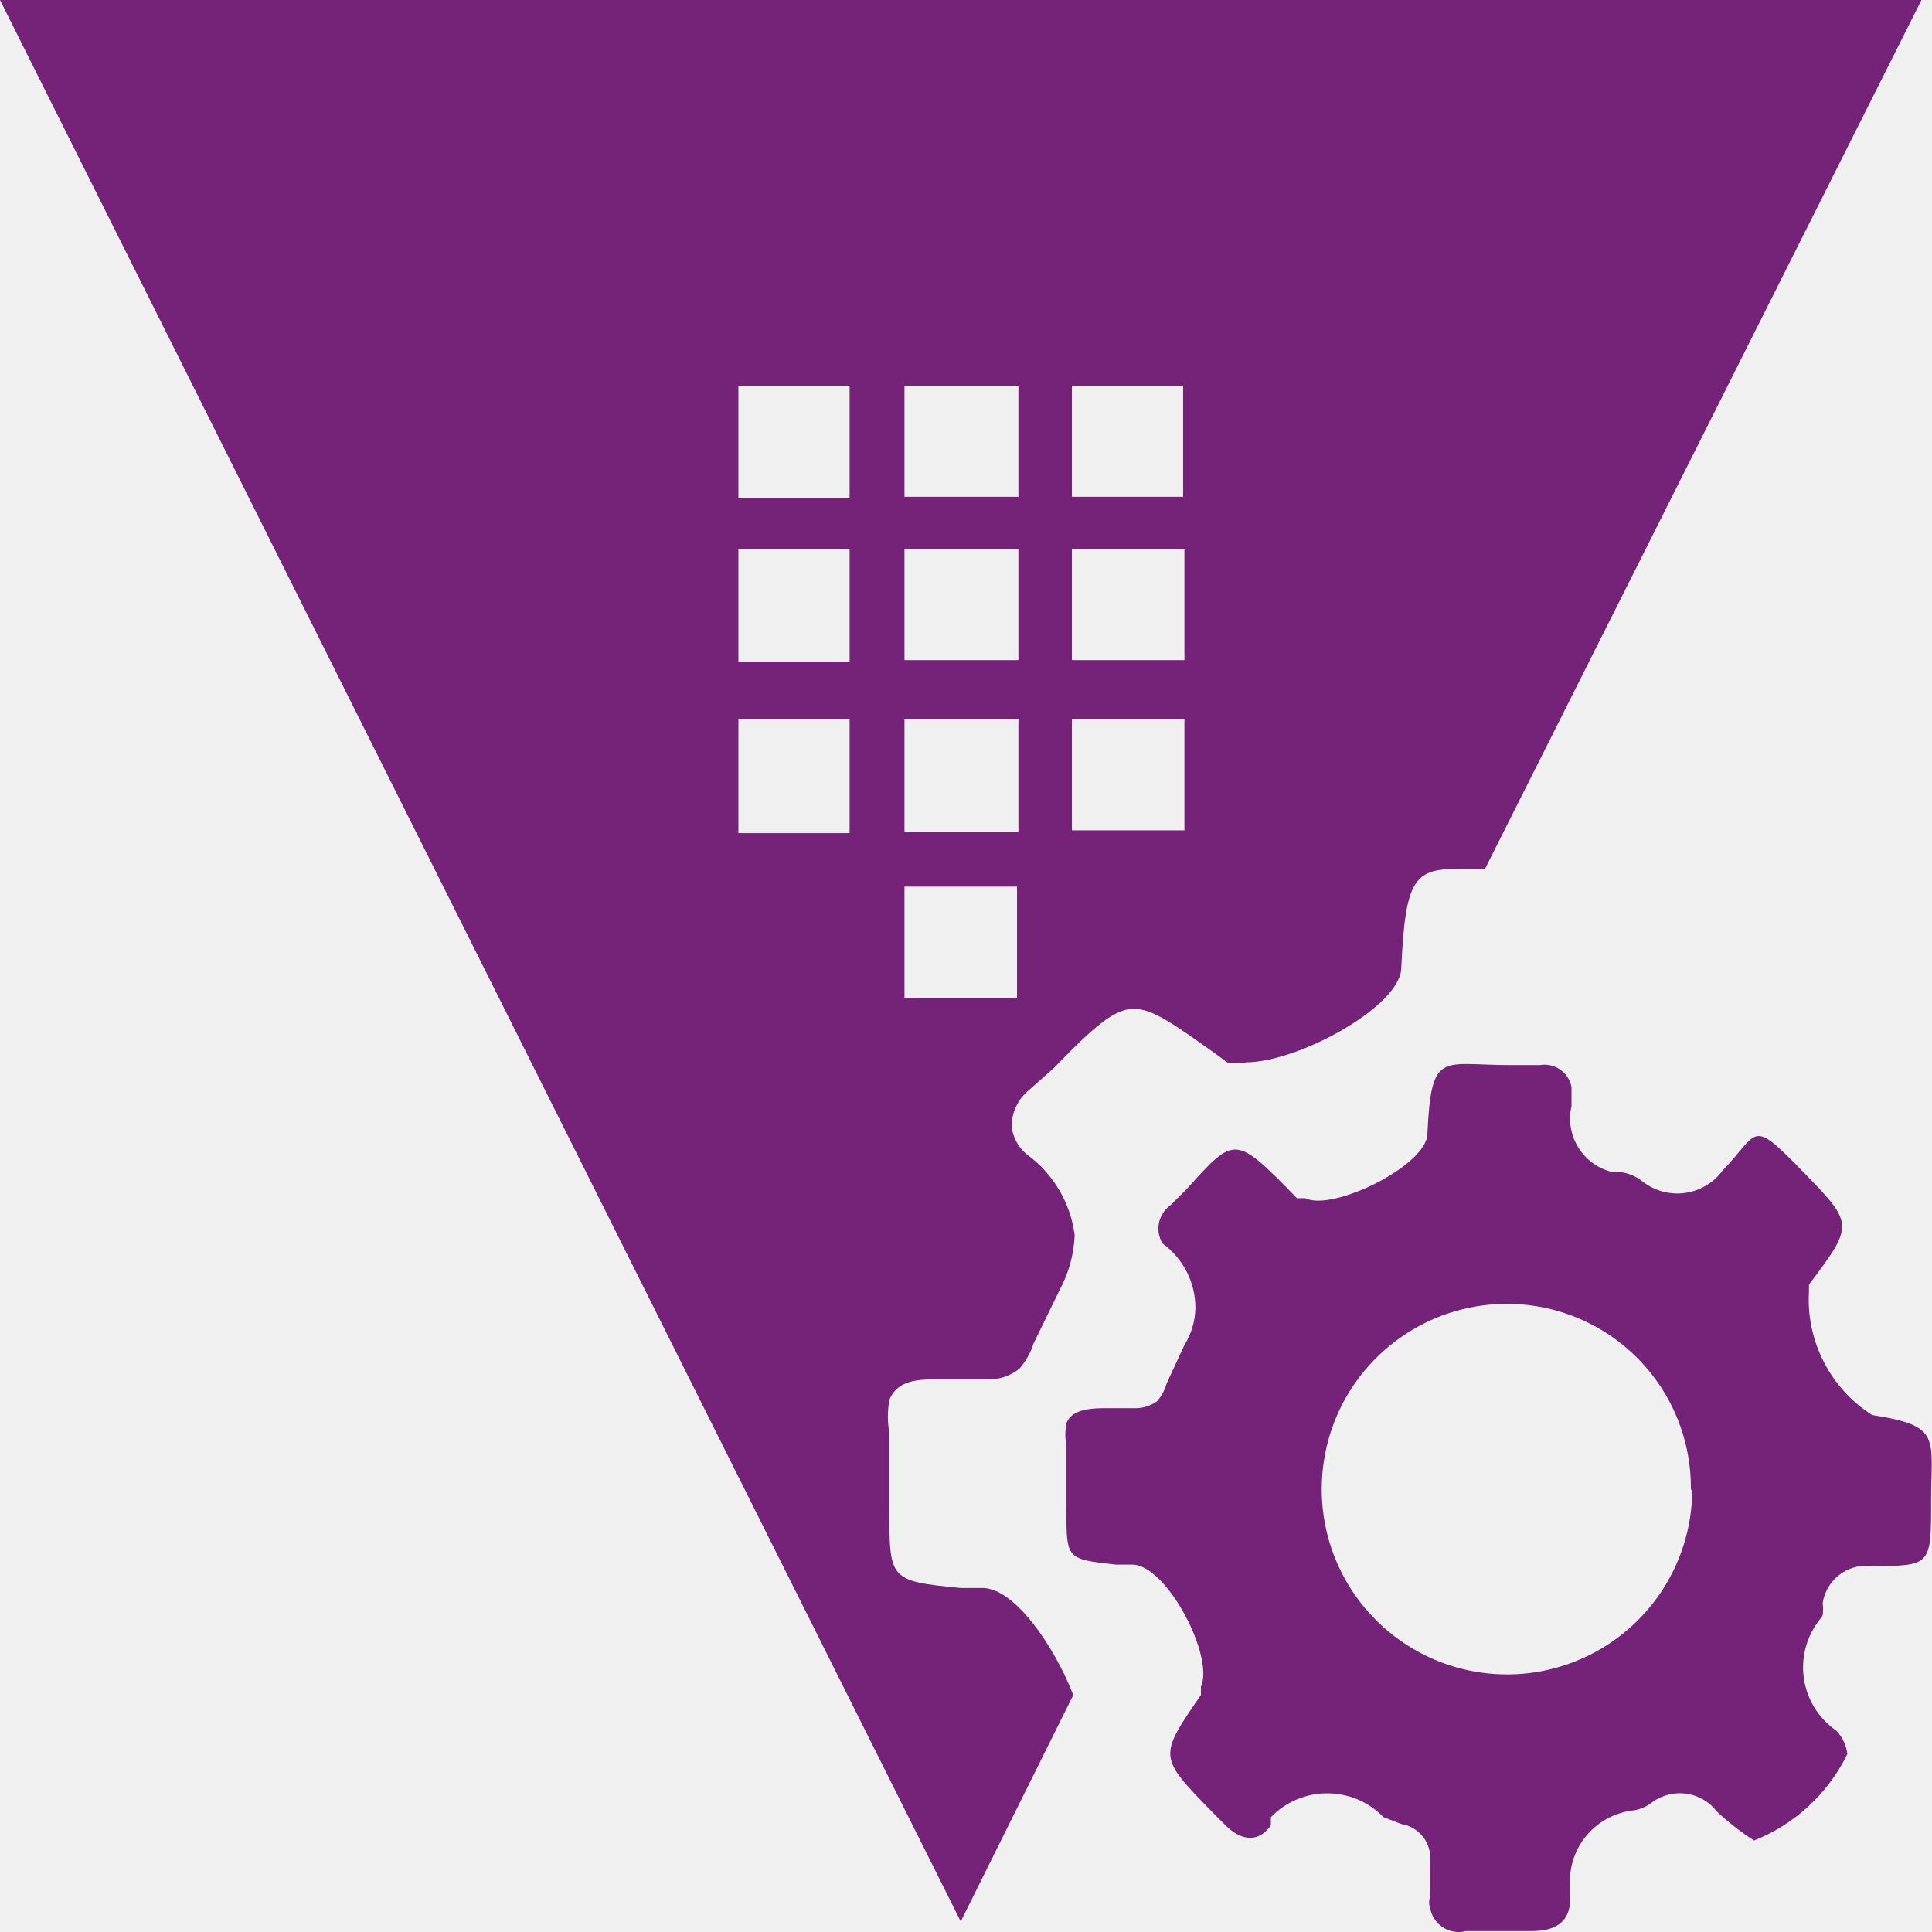
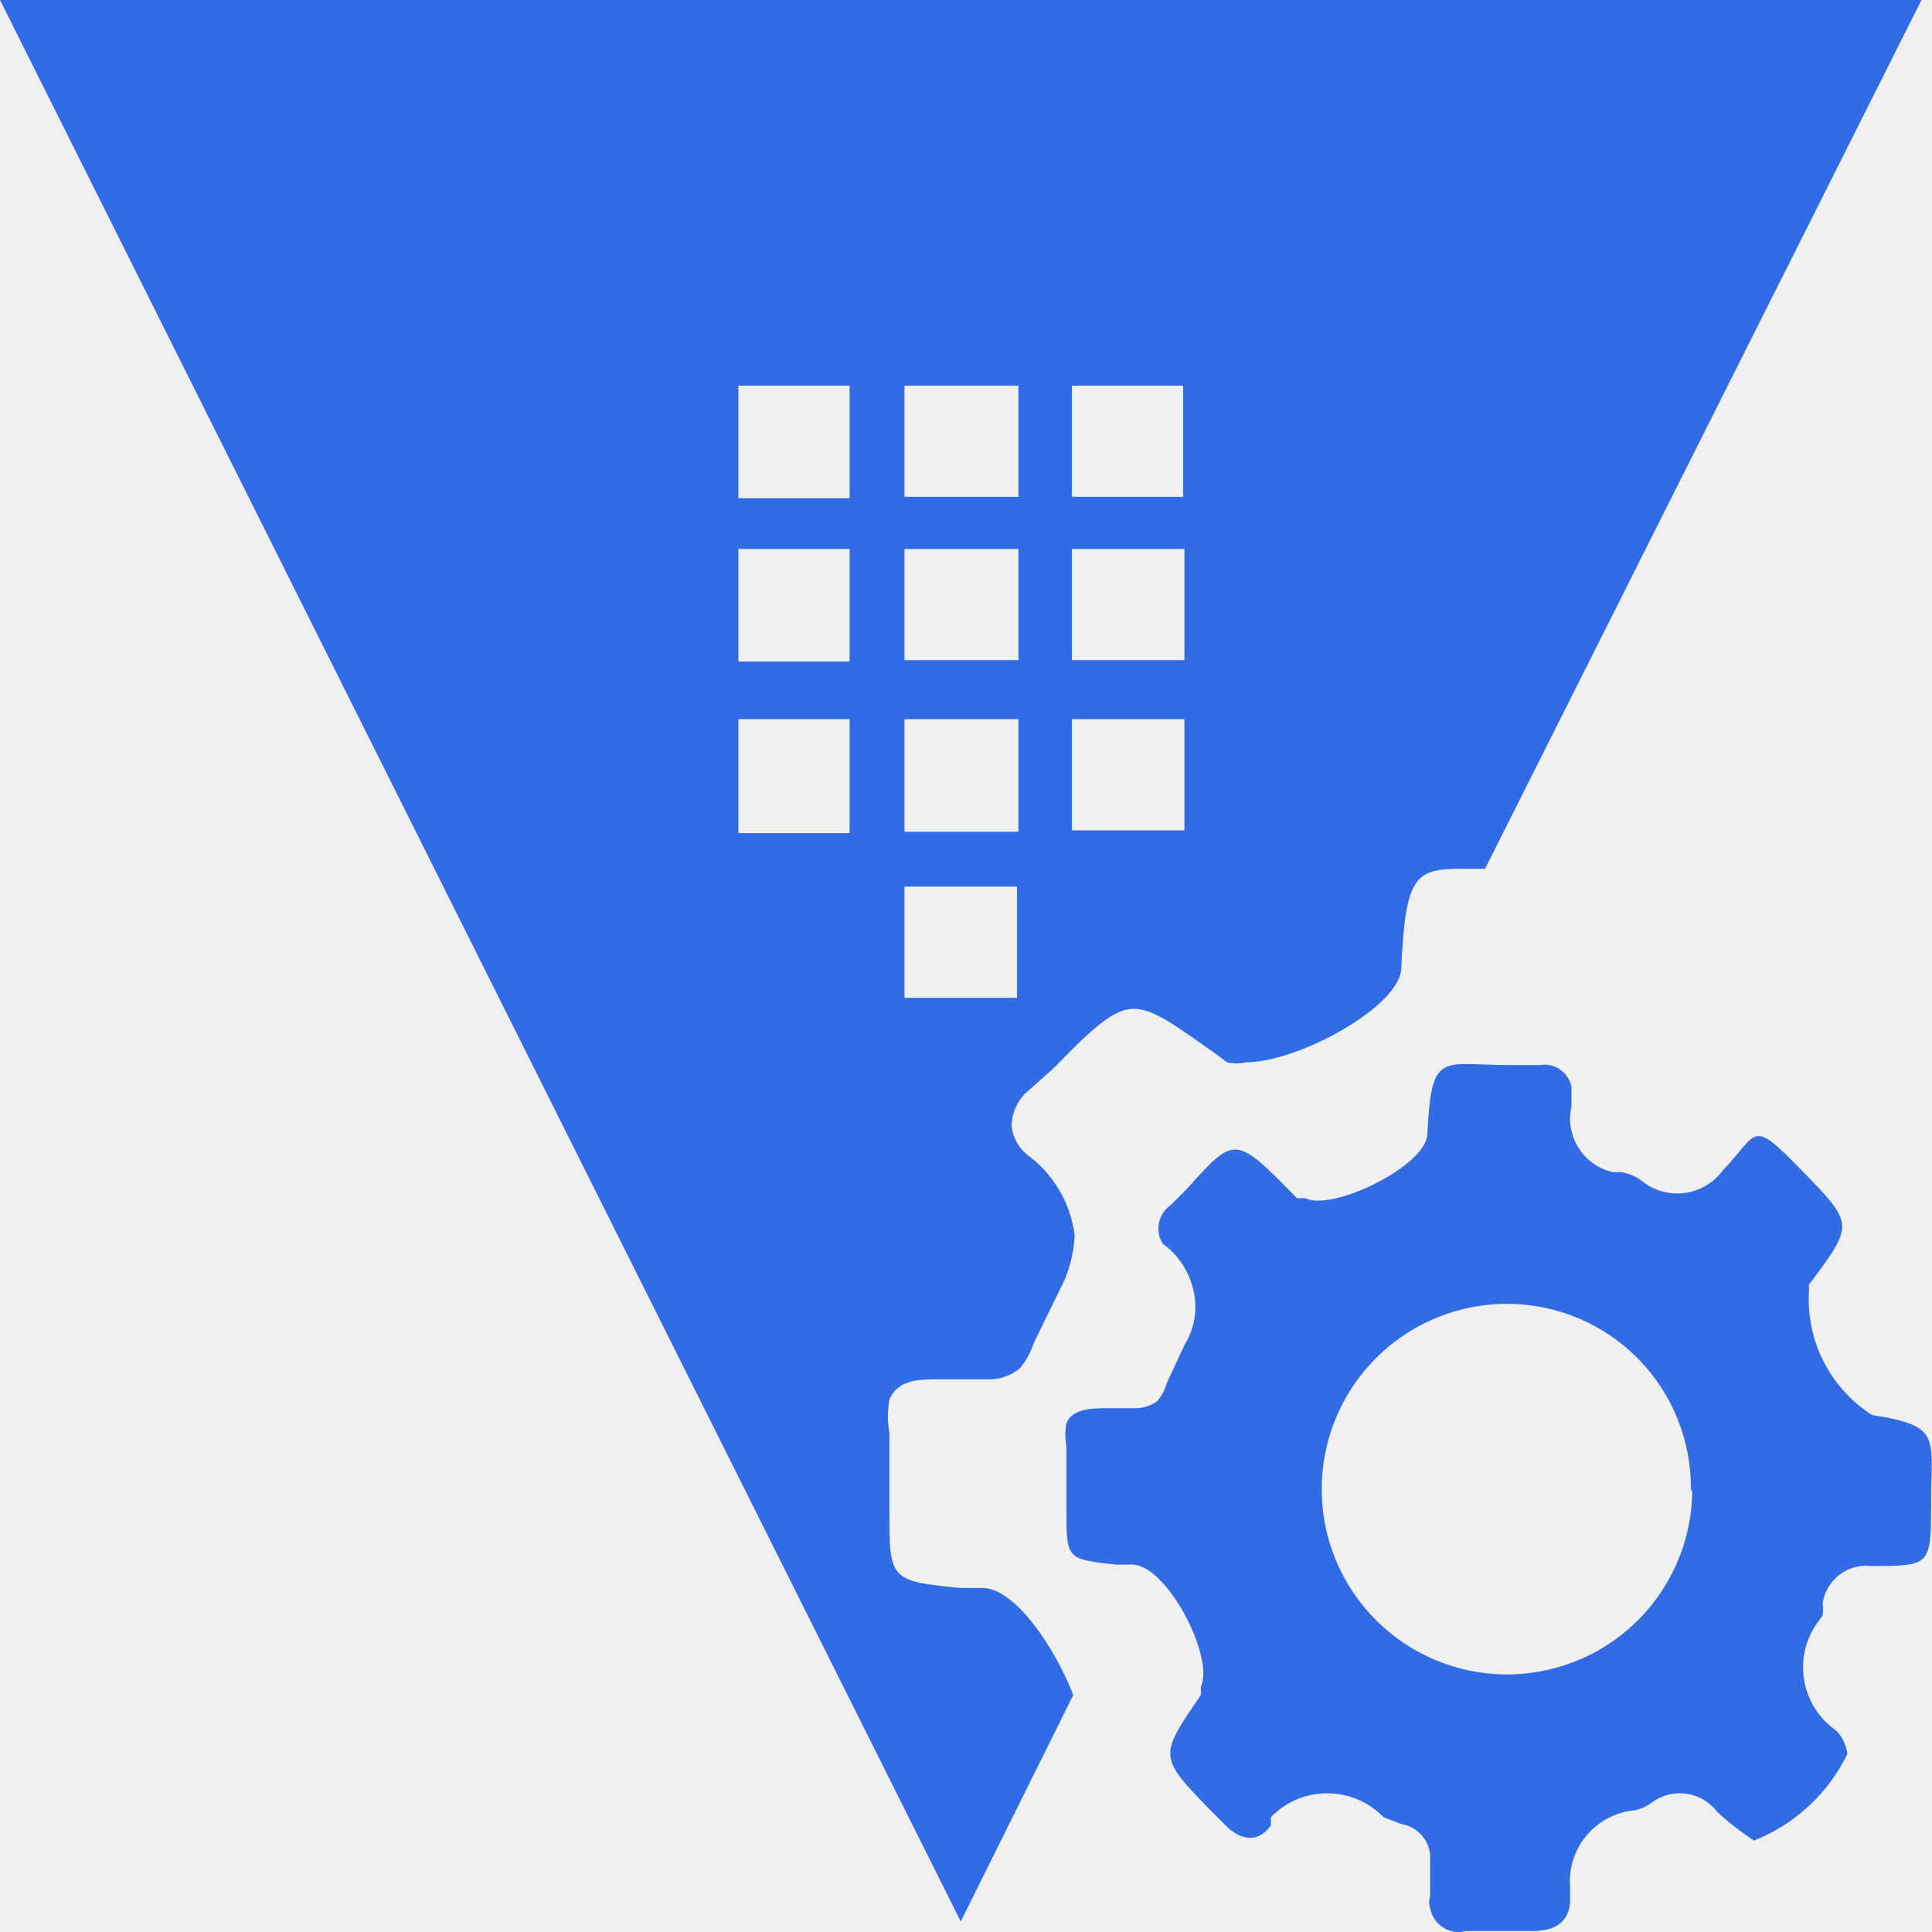
<svg xmlns="http://www.w3.org/2000/svg" width="32" height="32" viewBox="0 0 32 32" fill="none">
  <g clip-path="url(#clip0_4395_8844)">
-     <path d="M15.913 31.826L0 0H31.826L24.597 14.39H24.188C23.437 14.39 23.278 14.526 23.21 16.026C23.21 16.663 21.505 17.595 20.641 17.595C20.536 17.619 20.428 17.619 20.323 17.595L20.141 17.459C19.436 16.959 19.095 16.709 18.777 16.709C18.459 16.709 18.118 17.004 17.459 17.686L17.049 18.05C16.961 18.121 16.888 18.211 16.837 18.313C16.786 18.415 16.758 18.527 16.754 18.641C16.771 18.827 16.861 18.998 17.004 19.118C17.221 19.275 17.404 19.475 17.541 19.706C17.678 19.937 17.766 20.193 17.8 20.459C17.787 20.777 17.701 21.088 17.55 21.369L17.118 22.255C17.07 22.405 16.993 22.544 16.89 22.664C16.749 22.781 16.573 22.845 16.39 22.846H15.708H15.549C15.231 22.846 14.867 22.846 14.731 23.187C14.698 23.368 14.698 23.552 14.731 23.733V25.006C14.731 26.165 14.731 26.188 15.913 26.302H16.276C16.799 26.302 17.459 27.256 17.777 28.075L15.913 31.826ZM14.981 14.685V16.527H16.845V14.685H14.981ZM12.23 11.912V13.799H14.072V11.912H12.23ZM17.754 11.912V13.753H19.618V11.912H17.754ZM14.981 11.912V13.776H16.868V11.912H14.981ZM12.23 9.093V10.957H14.072V9.093H12.23ZM14.981 9.093V10.934H16.868V9.093H14.981ZM17.754 9.093V10.934H19.618V9.093H17.754ZM12.23 6.388V8.252H14.072V6.388H12.23ZM17.754 6.388V8.229H19.596V6.388H17.754ZM14.981 6.388V8.229H16.868V6.388H14.981Z" fill="#752279" />
-     <path d="M31.007 23.437C30.667 23.22 30.391 22.916 30.207 22.556C30.023 22.197 29.938 21.795 29.962 21.392V21.278C30.712 20.278 30.712 20.278 29.848 19.391C28.984 18.505 29.143 18.755 28.529 19.391C28.456 19.491 28.363 19.574 28.256 19.637C28.149 19.701 28.031 19.742 27.908 19.759C27.786 19.776 27.661 19.768 27.541 19.736C27.421 19.704 27.309 19.649 27.211 19.573C27.106 19.488 26.98 19.433 26.847 19.414H26.711C26.594 19.387 26.484 19.337 26.387 19.268C26.29 19.199 26.207 19.111 26.144 19.009C26.08 18.908 26.038 18.795 26.018 18.677C25.998 18.56 26.002 18.439 26.029 18.323V18.323C26.029 18.323 26.029 18.095 26.029 18.004C26.007 17.887 25.939 17.784 25.842 17.716C25.744 17.648 25.623 17.621 25.506 17.641H25.006C23.869 17.641 23.71 17.391 23.642 18.777C23.642 19.3 22.073 20.073 21.619 19.846H21.482C20.459 18.8 20.459 18.8 19.664 19.686L19.391 19.959C19.292 20.029 19.223 20.133 19.197 20.251C19.172 20.369 19.192 20.492 19.255 20.596V20.596C19.424 20.718 19.561 20.879 19.656 21.064C19.751 21.25 19.8 21.456 19.8 21.664C19.796 21.881 19.733 22.094 19.618 22.278L19.323 22.915C19.293 23.024 19.238 23.125 19.164 23.21C19.064 23.281 18.945 23.321 18.823 23.324H18.345C18.118 23.324 17.754 23.324 17.663 23.574C17.64 23.702 17.64 23.832 17.663 23.96V25.006C17.663 25.824 17.663 25.824 18.482 25.915H18.754C19.323 25.915 20.118 27.438 19.891 27.939V28.075C19.186 29.098 19.186 29.098 20.073 30.007L20.3 30.235C20.528 30.462 20.823 30.553 21.05 30.235V30.098C21.171 29.973 21.316 29.873 21.476 29.805C21.636 29.738 21.808 29.703 21.982 29.703C22.156 29.703 22.329 29.738 22.489 29.805C22.649 29.873 22.794 29.973 22.915 30.098L23.21 30.212C23.353 30.234 23.481 30.31 23.57 30.424C23.659 30.538 23.701 30.682 23.687 30.826C23.687 31.03 23.687 31.212 23.687 31.417C23.665 31.475 23.665 31.54 23.687 31.598C23.698 31.664 23.722 31.727 23.758 31.782C23.794 31.838 23.842 31.886 23.898 31.922C23.953 31.959 24.016 31.983 24.081 31.994C24.147 32.005 24.214 32.002 24.278 31.985H25.37C25.802 31.985 26.029 31.803 26.006 31.394C26.006 31.394 26.006 31.394 26.006 31.257C25.981 30.947 26.079 30.64 26.279 30.401C26.479 30.163 26.765 30.013 27.075 29.984V29.984C27.182 29.963 27.284 29.916 27.37 29.848V29.848C27.534 29.73 27.737 29.68 27.937 29.71C28.136 29.74 28.317 29.846 28.439 30.007V30.007C28.629 30.184 28.834 30.344 29.052 30.485C29.728 30.217 30.28 29.706 30.598 29.052C30.58 28.907 30.517 28.772 30.416 28.666C30.142 28.477 29.952 28.188 29.888 27.86C29.824 27.533 29.892 27.194 30.075 26.916L30.189 26.756C30.198 26.689 30.198 26.62 30.189 26.552C30.217 26.367 30.316 26.2 30.464 26.085C30.612 25.971 30.798 25.918 30.985 25.938C31.985 25.938 31.985 25.938 31.985 24.87C31.985 23.801 32.167 23.619 31.007 23.437ZM28.029 24.71C28.02 25.317 27.831 25.908 27.487 26.407C27.142 26.907 26.657 27.293 26.093 27.517C25.529 27.741 24.911 27.793 24.317 27.665C23.724 27.538 23.182 27.238 22.759 26.802C22.336 26.367 22.052 25.816 21.942 25.219C21.833 24.622 21.903 24.006 22.143 23.448C22.384 22.891 22.784 22.418 23.294 22.088C23.803 21.758 24.399 21.587 25.006 21.596C25.81 21.608 26.576 21.937 27.139 22.512C27.701 23.087 28.013 23.861 28.007 24.665L28.029 24.71Z" fill="#752279" />
+     <path d="M15.913 31.826L0 0H31.826L24.597 14.39H24.188C23.437 14.39 23.278 14.526 23.21 16.026C23.21 16.663 21.505 17.595 20.641 17.595C20.536 17.619 20.428 17.619 20.323 17.595L20.141 17.459C19.436 16.959 19.095 16.709 18.777 16.709C18.459 16.709 18.118 17.004 17.459 17.686L17.049 18.05C16.961 18.121 16.888 18.211 16.837 18.313C16.786 18.415 16.758 18.527 16.754 18.641C16.771 18.827 16.861 18.998 17.004 19.118C17.221 19.275 17.404 19.475 17.541 19.706C17.678 19.937 17.766 20.193 17.8 20.459C17.787 20.777 17.701 21.088 17.55 21.369L17.118 22.255C17.07 22.405 16.993 22.544 16.89 22.664C16.749 22.781 16.573 22.845 16.39 22.846H15.708H15.549C15.231 22.846 14.867 22.846 14.731 23.187C14.698 23.368 14.698 23.552 14.731 23.733V25.006C14.731 26.165 14.731 26.188 15.913 26.302H16.276C16.799 26.302 17.459 27.256 17.777 28.075L15.913 31.826ZM14.981 14.685V16.527H16.845V14.685H14.981ZM12.23 11.912V13.799H14.072V11.912H12.23ZM17.754 11.912V13.753H19.618V11.912H17.754ZM14.981 11.912V13.776H16.868V11.912H14.981ZM12.23 9.093V10.957H14.072V9.093H12.23ZM14.981 9.093V10.934H16.868V9.093H14.981ZM17.754 9.093V10.934H19.618V9.093H17.754ZM12.23 6.388V8.252H14.072V6.388H12.23ZM17.754 6.388V8.229H19.596V6.388H17.754ZM14.981 6.388V8.229H16.868V6.388H14.981Z" fill="#326CE5" />
+     <path d="M31.007 23.437C30.667 23.22 30.391 22.916 30.207 22.556C30.023 22.197 29.938 21.795 29.962 21.392V21.278C30.712 20.278 30.712 20.278 29.848 19.391C28.984 18.505 29.143 18.755 28.529 19.391C28.456 19.491 28.363 19.574 28.256 19.637C28.149 19.701 28.031 19.742 27.908 19.759C27.786 19.776 27.661 19.768 27.541 19.736C27.421 19.704 27.309 19.649 27.211 19.573C27.106 19.488 26.98 19.433 26.847 19.414H26.711C26.594 19.387 26.484 19.337 26.387 19.268C26.29 19.199 26.207 19.111 26.144 19.009C26.08 18.908 26.038 18.795 26.018 18.677C25.998 18.56 26.002 18.439 26.029 18.323V18.323C26.029 18.323 26.029 18.095 26.029 18.004C26.007 17.887 25.939 17.784 25.842 17.716C25.744 17.648 25.623 17.621 25.506 17.641H25.006C23.869 17.641 23.71 17.391 23.642 18.777C23.642 19.3 22.073 20.073 21.619 19.846H21.482C20.459 18.8 20.459 18.8 19.664 19.686L19.391 19.959C19.292 20.029 19.223 20.133 19.197 20.251C19.172 20.369 19.192 20.492 19.255 20.596V20.596C19.424 20.718 19.561 20.879 19.656 21.064C19.751 21.25 19.8 21.456 19.8 21.664C19.796 21.881 19.733 22.094 19.618 22.278L19.323 22.915C19.293 23.024 19.238 23.125 19.164 23.21C19.064 23.281 18.945 23.321 18.823 23.324H18.345C18.118 23.324 17.754 23.324 17.663 23.574C17.64 23.702 17.64 23.832 17.663 23.96V25.006C17.663 25.824 17.663 25.824 18.482 25.915H18.754C19.323 25.915 20.118 27.438 19.891 27.939V28.075C19.186 29.098 19.186 29.098 20.073 30.007L20.3 30.235C20.528 30.462 20.823 30.553 21.05 30.235V30.098C21.171 29.973 21.316 29.873 21.476 29.805C21.636 29.738 21.808 29.703 21.982 29.703C22.156 29.703 22.329 29.738 22.489 29.805C22.649 29.873 22.794 29.973 22.915 30.098L23.21 30.212C23.353 30.234 23.481 30.31 23.57 30.424C23.659 30.538 23.701 30.682 23.687 30.826C23.687 31.03 23.687 31.212 23.687 31.417C23.665 31.475 23.665 31.54 23.687 31.598C23.698 31.664 23.722 31.727 23.758 31.782C23.794 31.838 23.842 31.886 23.898 31.922C23.953 31.959 24.016 31.983 24.081 31.994C24.147 32.005 24.214 32.002 24.278 31.985H25.37C25.802 31.985 26.029 31.803 26.006 31.394C26.006 31.394 26.006 31.394 26.006 31.257C25.981 30.947 26.079 30.64 26.279 30.401C26.479 30.163 26.765 30.013 27.075 29.984V29.984C27.182 29.963 27.284 29.916 27.37 29.848V29.848C27.534 29.73 27.737 29.68 27.937 29.71C28.136 29.74 28.317 29.846 28.439 30.007V30.007C28.629 30.184 28.834 30.344 29.052 30.485C29.728 30.217 30.28 29.706 30.598 29.052C30.58 28.907 30.517 28.772 30.416 28.666C30.142 28.477 29.952 28.188 29.888 27.86C29.824 27.533 29.892 27.194 30.075 26.916L30.189 26.756C30.198 26.689 30.198 26.62 30.189 26.552C30.217 26.367 30.316 26.2 30.464 26.085C30.612 25.971 30.798 25.918 30.985 25.938C31.985 25.938 31.985 25.938 31.985 24.87C31.985 23.801 32.167 23.619 31.007 23.437ZM28.029 24.71C28.02 25.317 27.831 25.908 27.487 26.407C27.142 26.907 26.657 27.293 26.093 27.517C25.529 27.741 24.911 27.793 24.317 27.665C23.724 27.538 23.182 27.238 22.759 26.802C22.336 26.367 22.052 25.816 21.942 25.219C21.833 24.622 21.903 24.006 22.143 23.448C22.384 22.891 22.784 22.418 23.294 22.088C23.803 21.758 24.399 21.587 25.006 21.596C25.81 21.608 26.576 21.937 27.139 22.512C27.701 23.087 28.013 23.861 28.007 24.665L28.029 24.71Z" fill="#326CE5" />
  </g>
  <defs>
    <clipPath id="clip0_4395_8844">
      <rect width="32" height="32" fill="white" />
    </clipPath>
  </defs>
</svg>
